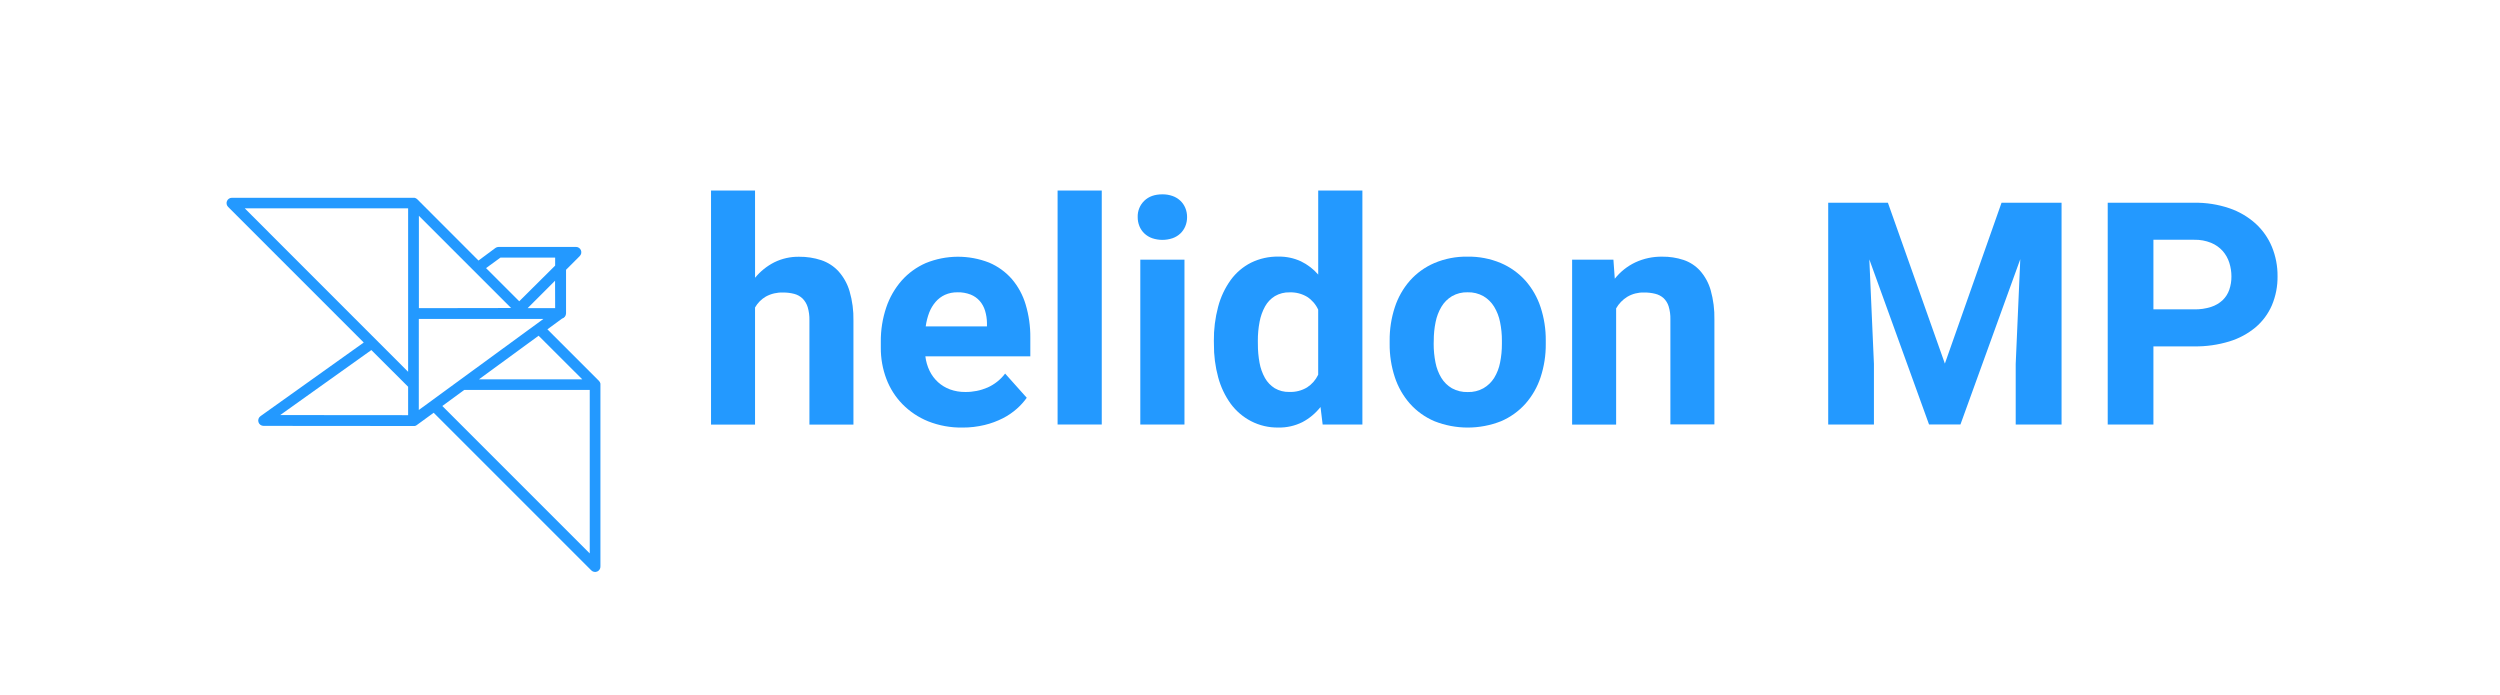
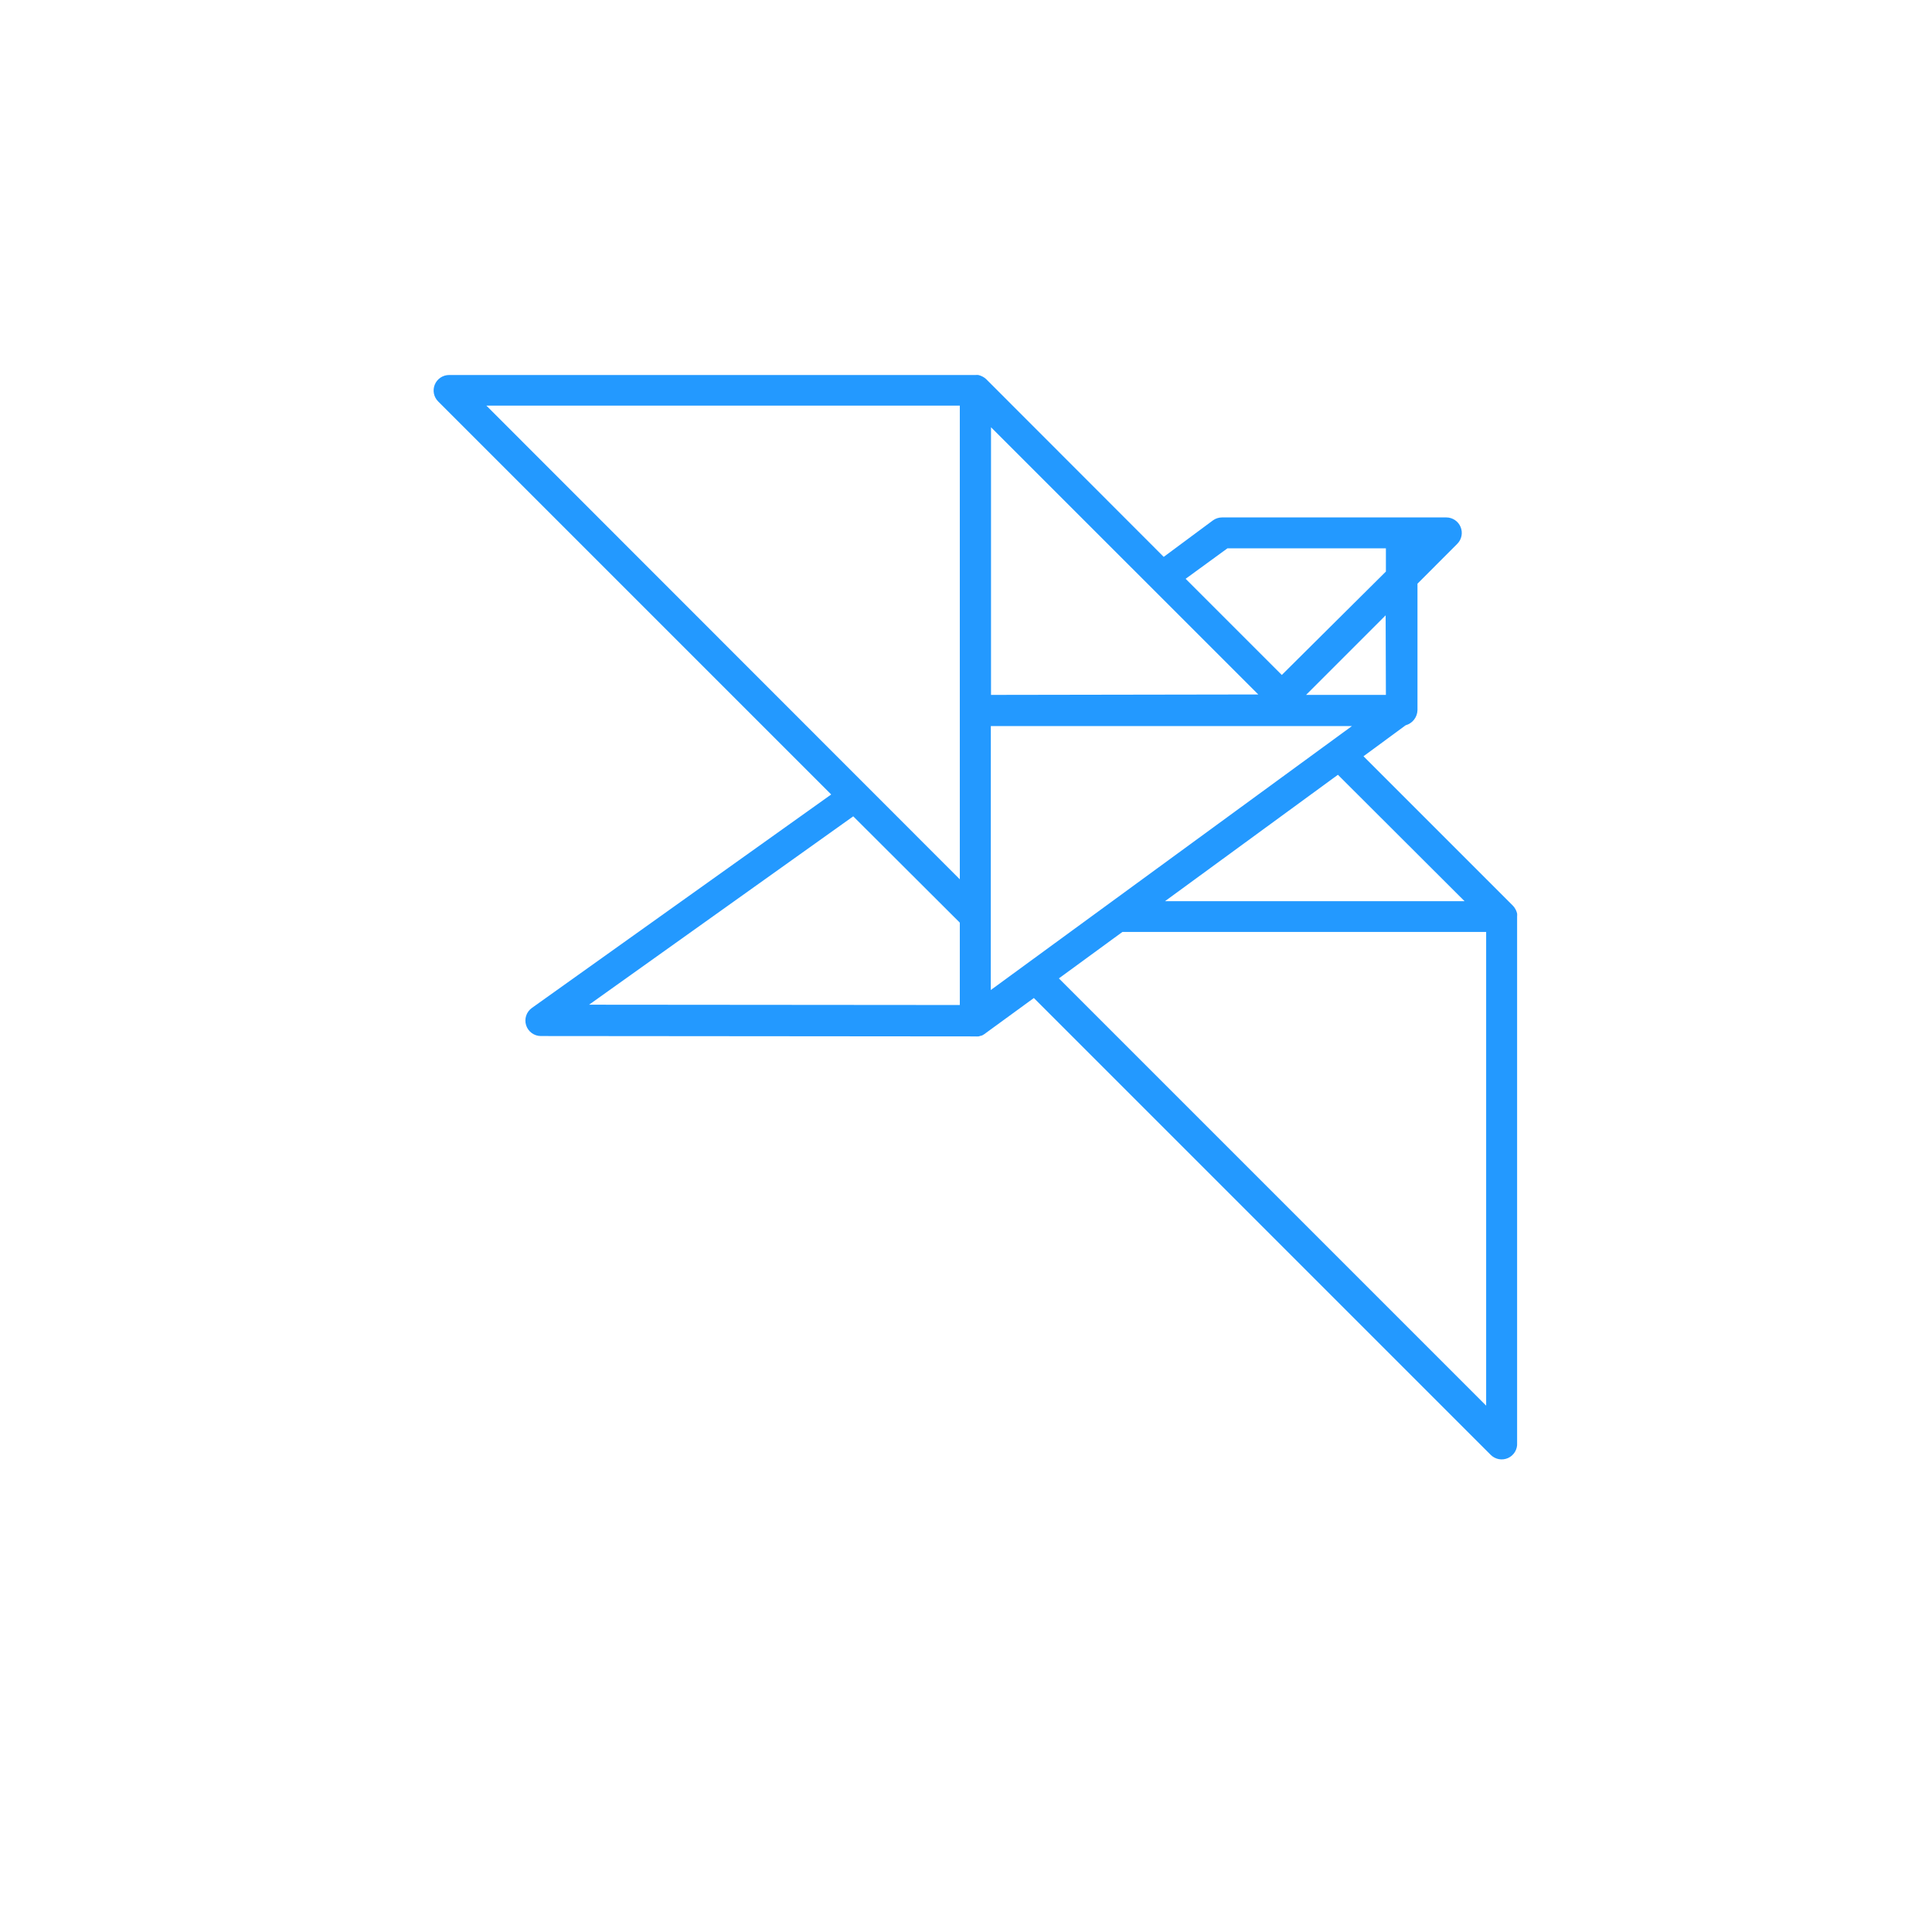
- <svg xmlns="http://www.w3.org/2000/svg" viewBox="0 0 1170 325">
+ <svg xmlns="http://www.w3.org/2000/svg" viewBox="64 32 256 312" width="32" height="32">
  <defs>
    <style>.cls-1{fill:#2399ff;}.cls-2{fill:none;}</style>
  </defs>
-   <g id="Layer_1" data-name="Layer 1">
+   <g id="Layer_1">
    <path class="cls-1" d="M281,179.53v0a2.46,2.46,0,0,0-.22-.61l-.07-.13a2.5,2.5,0,0,0-.4-.54l-24.12-24.12,6.8-5a2.61,2.61,0,0,0,1.92-2.45V126.26l6.42-6.43a2.5,2.5,0,0,0-1.77-4.27h-6.84a2.48,2.48,0,0,0-.4,0H233.35a2.5,2.5,0,0,0-1.49.49l-7.93,5.88L195.27,93.24a2.5,2.5,0,0,0-.53-.39l-.14-.07a2.47,2.47,0,0,0-.61-.22h0a2.51,2.51,0,0,0-.46,0h-85a2.5,2.5,0,0,0-1.77,4.27l63.47,63.47-48.33,34.47a2.5,2.5,0,0,0,1.45,4.54l70.16.06h0a2.5,2.5,0,0,0,.45,0l.08,0a2.5,2.5,0,0,0,.37-.11l.08,0a2.48,2.48,0,0,0,.38-.2h0l.09-.06,8-5.83,73.78,73.78A2.5,2.5,0,0,0,281,265V180A2.5,2.5,0,0,0,281,179.53Zm-8.49-2H224.14l27.92-20.41Zm-12.7-33.31H246.92l12.85-12.85Zm-63.77,0V101l43.16,43.15Zm38.18-23.67h25.59v3.75L243,141l-15.53-15.53ZM191,97.5V174L114.54,97.5Zm-59.87,96.75,42.66-30.42L191,181V194.3Zm64.88-45h58.32L196,191.88ZM276,259l-69-69,10.26-7.5H276Z" />
-     <path class="cls-1" d="M353.37,130a28.06,28.06,0,0,1,9-7.24,25.42,25.42,0,0,1,11.58-2.6,32.12,32.12,0,0,1,10.41,1.6,19.39,19.39,0,0,1,8.06,5.21,24.21,24.21,0,0,1,5.17,9.3,45.89,45.89,0,0,1,1.82,13.83v48.62h-20.6V149.91a20.17,20.17,0,0,0-.82-6.2,9.81,9.81,0,0,0-2.39-4,8.83,8.83,0,0,0-3.88-2.17,19.66,19.66,0,0,0-5.24-.64,15.67,15.67,0,0,0-8.06,1.89,13.88,13.88,0,0,0-5.06,5.1v54.82h-20.6V89.17h20.6Z" />
-     <path class="cls-1" d="M450.46,200.1a41.88,41.88,0,0,1-16.08-2.92,35.57,35.57,0,0,1-12-8,34.2,34.2,0,0,1-7.56-11.87,40.44,40.44,0,0,1-2.6-14.58V160a48.84,48.84,0,0,1,2.53-16.08,37,37,0,0,1,7.2-12.58,32.57,32.57,0,0,1,11.33-8.23,39.9,39.9,0,0,1,29.62-.21,29.41,29.41,0,0,1,10.66,7.7A32.76,32.76,0,0,1,480,142.5,52.17,52.17,0,0,1,482.19,158v8.77H433.07a21.46,21.46,0,0,0,2,6.84,17.66,17.66,0,0,0,3.92,5.24,17.26,17.26,0,0,0,5.6,3.39,20.23,20.23,0,0,0,7.2,1.21,25.54,25.54,0,0,0,10.41-2.1,21,21,0,0,0,8.2-6.52l10.12,11.33a30.58,30.58,0,0,1-4.63,5.13,31.4,31.4,0,0,1-6.56,4.46,38.69,38.69,0,0,1-8.52,3.14A43.1,43.1,0,0,1,450.46,200.1Zm-2.35-63.3a13.84,13.84,0,0,0-5.88,1.18,12.85,12.85,0,0,0-4.35,3.28,17.11,17.11,0,0,0-3,5,28.75,28.75,0,0,0-1.64,6.49h28.66v-1.64a20.77,20.77,0,0,0-.89-5.7,12.54,12.54,0,0,0-2.49-4.56,11.21,11.21,0,0,0-4.28-3A16.18,16.18,0,0,0,448.11,136.79Z" />
-     <path class="cls-1" d="M515.62,198.67H494.95V89.17h20.67Z" />
-     <path class="cls-1" d="M532.44,101.58a10.14,10.14,0,0,1,3.1-7.63q3.1-3,8.45-3a13.8,13.8,0,0,1,4.78.78,10.39,10.39,0,0,1,3.64,2.21,9.9,9.9,0,0,1,2.32,3.39,10.89,10.89,0,0,1,.82,4.24,11.06,11.06,0,0,1-.82,4.31,9.87,9.87,0,0,1-2.32,3.39,10.36,10.36,0,0,1-3.64,2.21,14.94,14.94,0,0,1-9.55,0,10.36,10.36,0,0,1-3.64-2.21,9.84,9.84,0,0,1-2.32-3.39A11.06,11.06,0,0,1,532.44,101.58Zm21.89,97.1H533.66V121.54h20.67Z" />
-     <path class="cls-1" d="M568.09,159.54a59.54,59.54,0,0,1,2-16A37.94,37.94,0,0,1,576,131a26.64,26.64,0,0,1,9.48-8.06,28,28,0,0,1,12.83-2.85,24,24,0,0,1,10.52,2.21,25.18,25.18,0,0,1,8.09,6.2V89.17H637.6v109.5H619l-1-8.2a26.43,26.43,0,0,1-8.48,7.09,24.17,24.17,0,0,1-11.33,2.53,26.81,26.81,0,0,1-12.72-3A27.75,27.75,0,0,1,576,189a38,38,0,0,1-5.88-12.37,57,57,0,0,1-2-15.58Zm20.6,1.5a46.23,46.23,0,0,0,.78,8.77,22.67,22.67,0,0,0,2.53,7.09,13.32,13.32,0,0,0,4.56,4.78,12.8,12.8,0,0,0,6.88,1.75,15,15,0,0,0,8.3-2.14,14.42,14.42,0,0,0,5.17-5.92V144.92a14.1,14.1,0,0,0-5.17-6,15,15,0,0,0-8.16-2.1,13,13,0,0,0-6.92,1.75,13.17,13.17,0,0,0-4.6,4.81,23.85,23.85,0,0,0-2.57,7.2,45.8,45.8,0,0,0-.82,8.91Z" />
-     <path class="cls-1" d="M650.36,159.39a48.64,48.64,0,0,1,2.42-15.61,35.71,35.71,0,0,1,7.06-12.44,32.49,32.49,0,0,1,11.44-8.23,38.15,38.15,0,0,1,15.5-3,38.6,38.6,0,0,1,15.61,3,32.78,32.78,0,0,1,11.51,8.23A35.46,35.46,0,0,1,721,143.78a48.67,48.67,0,0,1,2.42,15.61v1.5A48.58,48.58,0,0,1,721,176.54a35.54,35.54,0,0,1-7.09,12.4,32.55,32.55,0,0,1-11.44,8.2,42.39,42.39,0,0,1-31.12,0,32.44,32.44,0,0,1-11.48-8.2,35.5,35.5,0,0,1-7.09-12.4,48.55,48.55,0,0,1-2.42-15.65Zm20.6,1.5a43.58,43.58,0,0,0,.86,8.84,21.74,21.74,0,0,0,2.75,7.16,14.19,14.19,0,0,0,4.92,4.81,14.47,14.47,0,0,0,7.45,1.78,14.17,14.17,0,0,0,7.31-1.78,14.52,14.52,0,0,0,5-4.81,21.27,21.27,0,0,0,2.78-7.16,43.58,43.58,0,0,0,.86-8.84v-1.5a42.33,42.33,0,0,0-.86-8.66,22.11,22.11,0,0,0-2.78-7.2,14.53,14.53,0,0,0-5-4.92,14.28,14.28,0,0,0-7.41-1.82,13.94,13.94,0,0,0-7.31,1.82,14.31,14.31,0,0,0-4.92,4.92,22.61,22.61,0,0,0-2.75,7.2,42.33,42.33,0,0,0-.86,8.66Z" />
-     <path class="cls-1" d="M755.08,121.54l.64,8.91a27,27,0,0,1,9.62-7.66,28.87,28.87,0,0,1,12.55-2.67,30.77,30.77,0,0,1,10,1.53,18.34,18.34,0,0,1,7.7,5,23.61,23.61,0,0,1,5,9.13,47.24,47.24,0,0,1,1.75,13.83v49h-20.6V149.48a19.41,19.41,0,0,0-.82-6.13,9,9,0,0,0-2.39-3.85,9.09,9.09,0,0,0-3.85-2,20.67,20.67,0,0,0-5.28-.61,14.61,14.61,0,0,0-7.81,2,15.26,15.26,0,0,0-5.24,5.42v54.39h-20.6V121.54Z" />
-     <path class="cls-1" d="M883.54,94.88l26.66,75.28,26.52-75.28h28.09v103.8H943.35V170.3l2.14-49-28,77.35H902.79L874.85,121.4,877,170.3v28.37H855.6V94.88Z" />
-     <path class="cls-1" d="M1007.8,162.1v36.57H986.41V94.88h40.49a49,49,0,0,1,16.43,2.57,35.48,35.48,0,0,1,12.26,7.16,30.61,30.61,0,0,1,7.66,10.91,35.23,35.23,0,0,1,2.64,13.72,33.79,33.79,0,0,1-2.64,13.62,28.15,28.15,0,0,1-7.66,10.34,35.22,35.22,0,0,1-12.26,6.59,53.77,53.77,0,0,1-16.43,2.32Zm0-17.32h19.11a24.27,24.27,0,0,0,7.88-1.14,14.41,14.41,0,0,0,5.42-3.17,12.39,12.39,0,0,0,3.1-4.88,18.66,18.66,0,0,0,1-6.2,20.93,20.93,0,0,0-1-6.45,15.33,15.33,0,0,0-3.1-5.49,15,15,0,0,0-5.42-3.81,19.85,19.85,0,0,0-7.88-1.43H1007.8Z" />
-     <rect class="cls-2" width="1170" height="325" />
+     <rect class="cls-2" width="256" height="256" />
  </g>
</svg>
